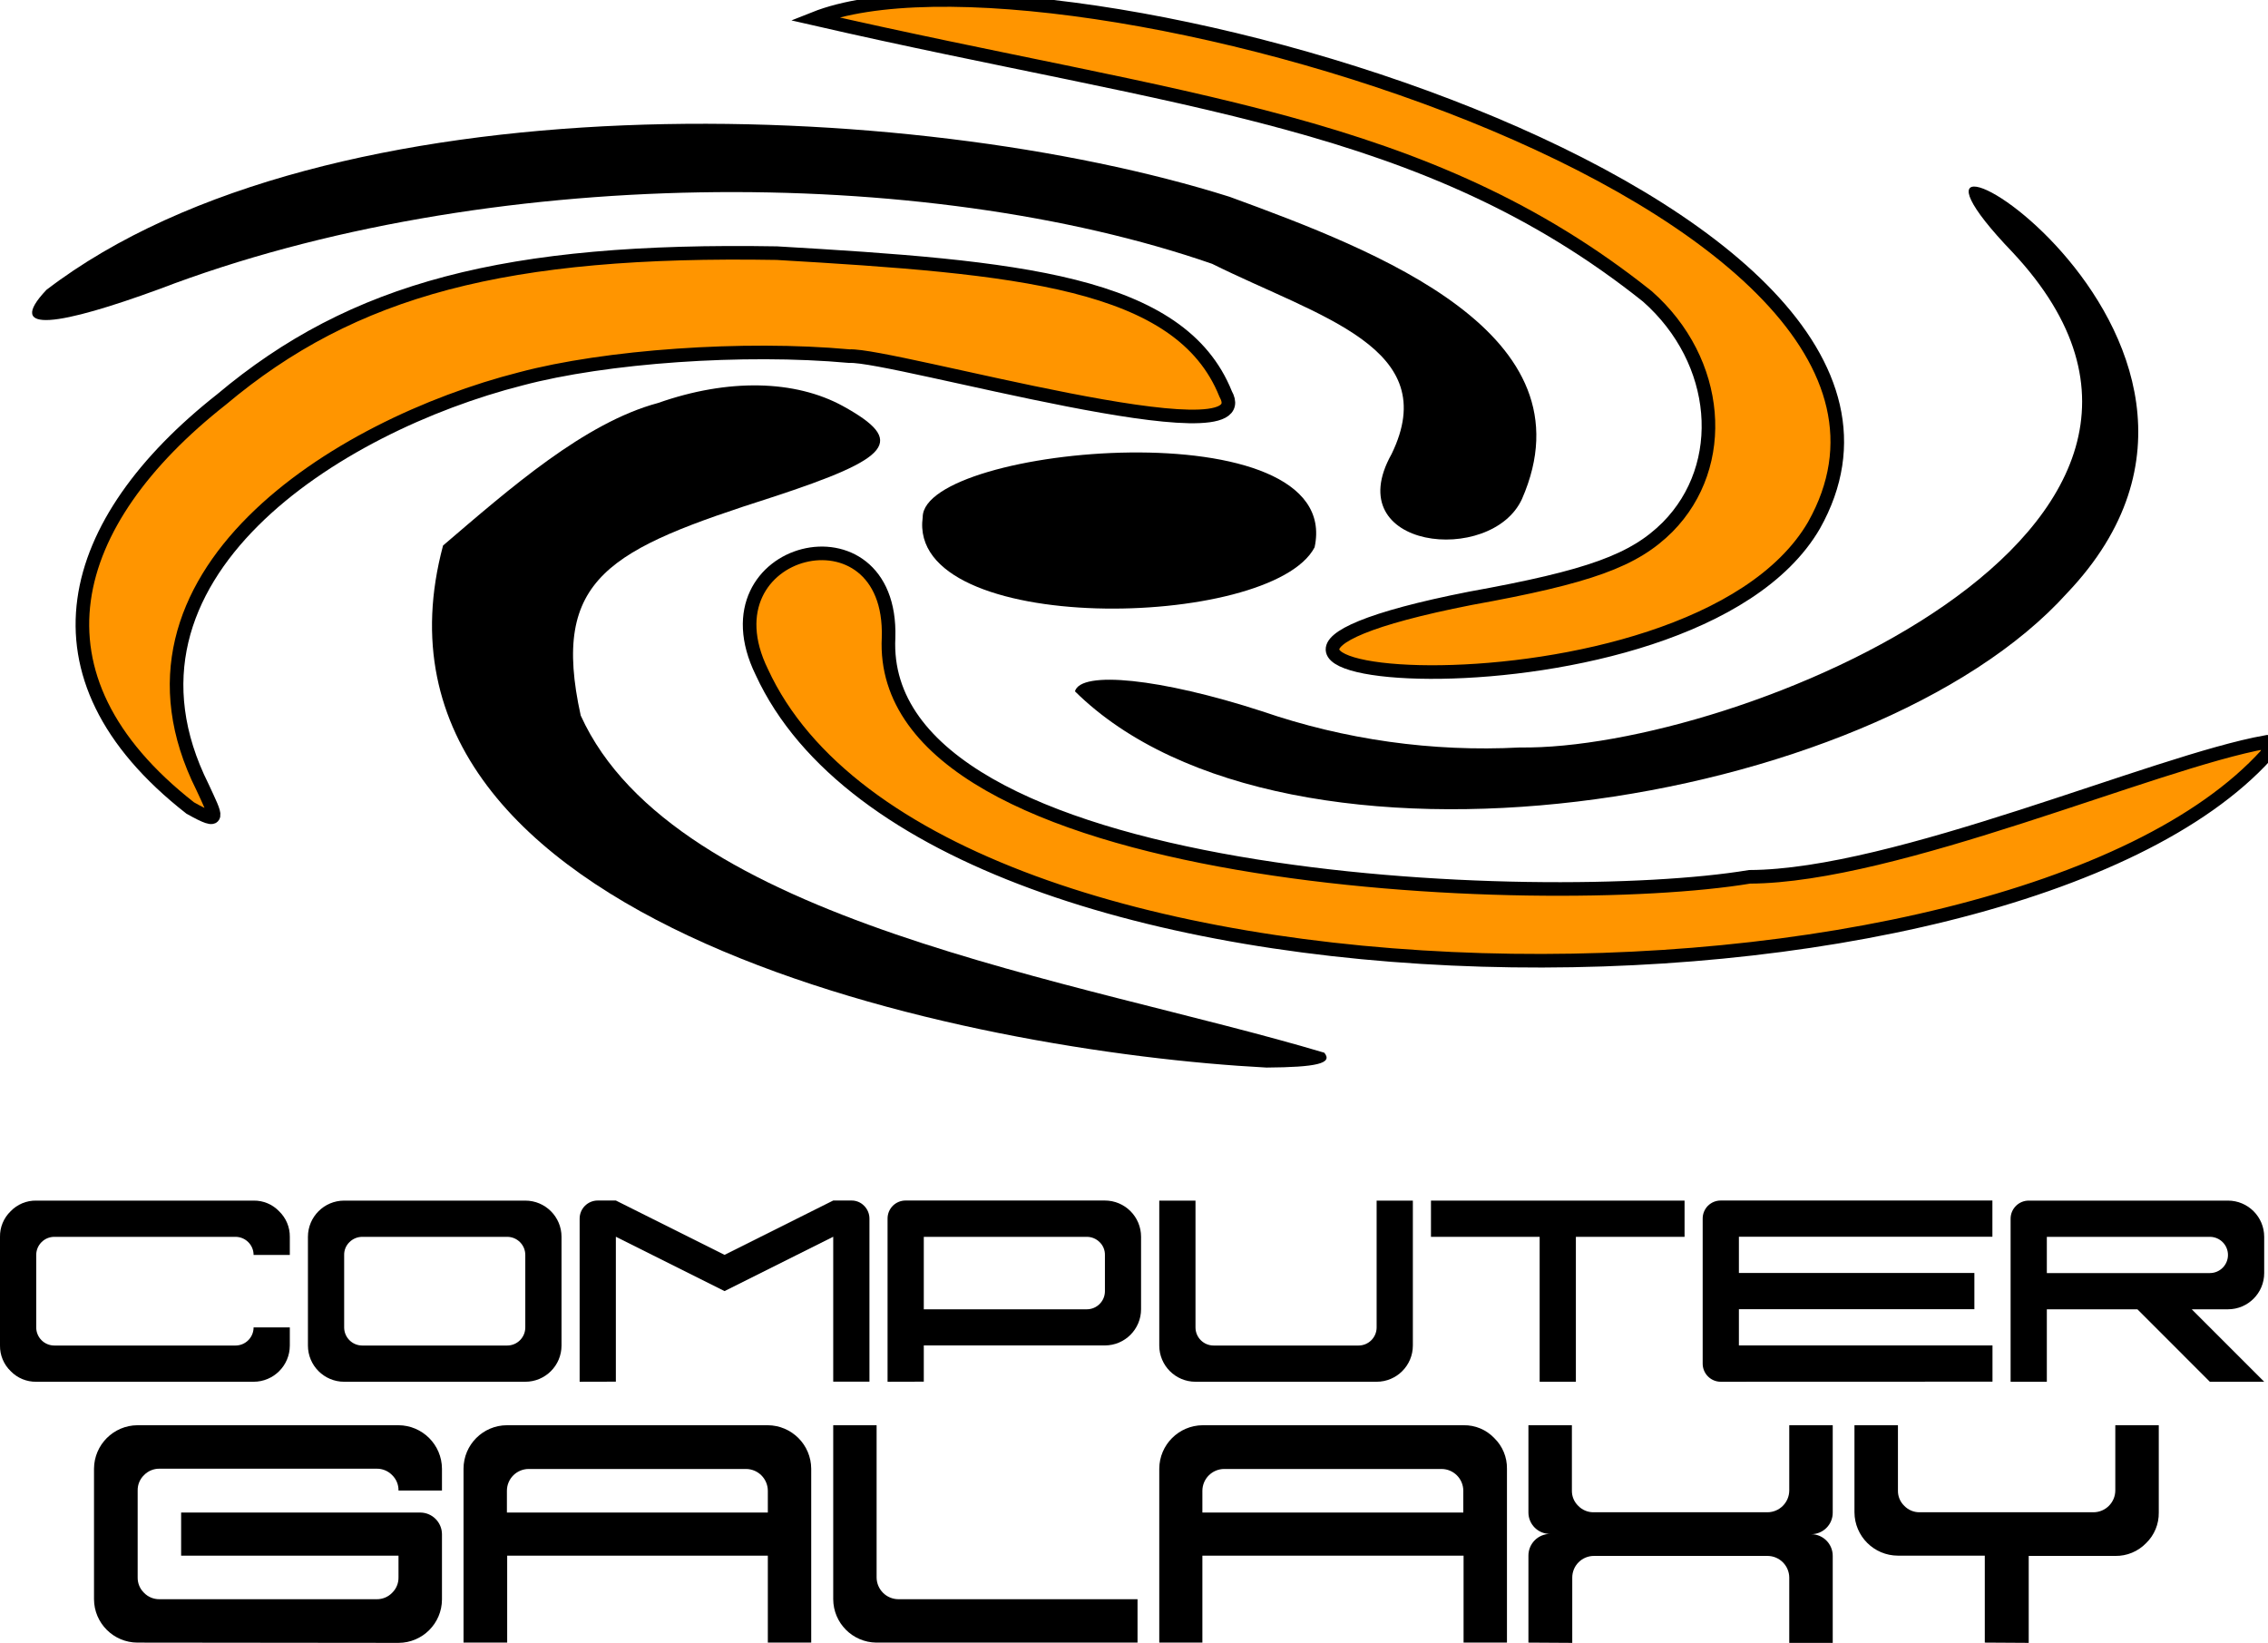
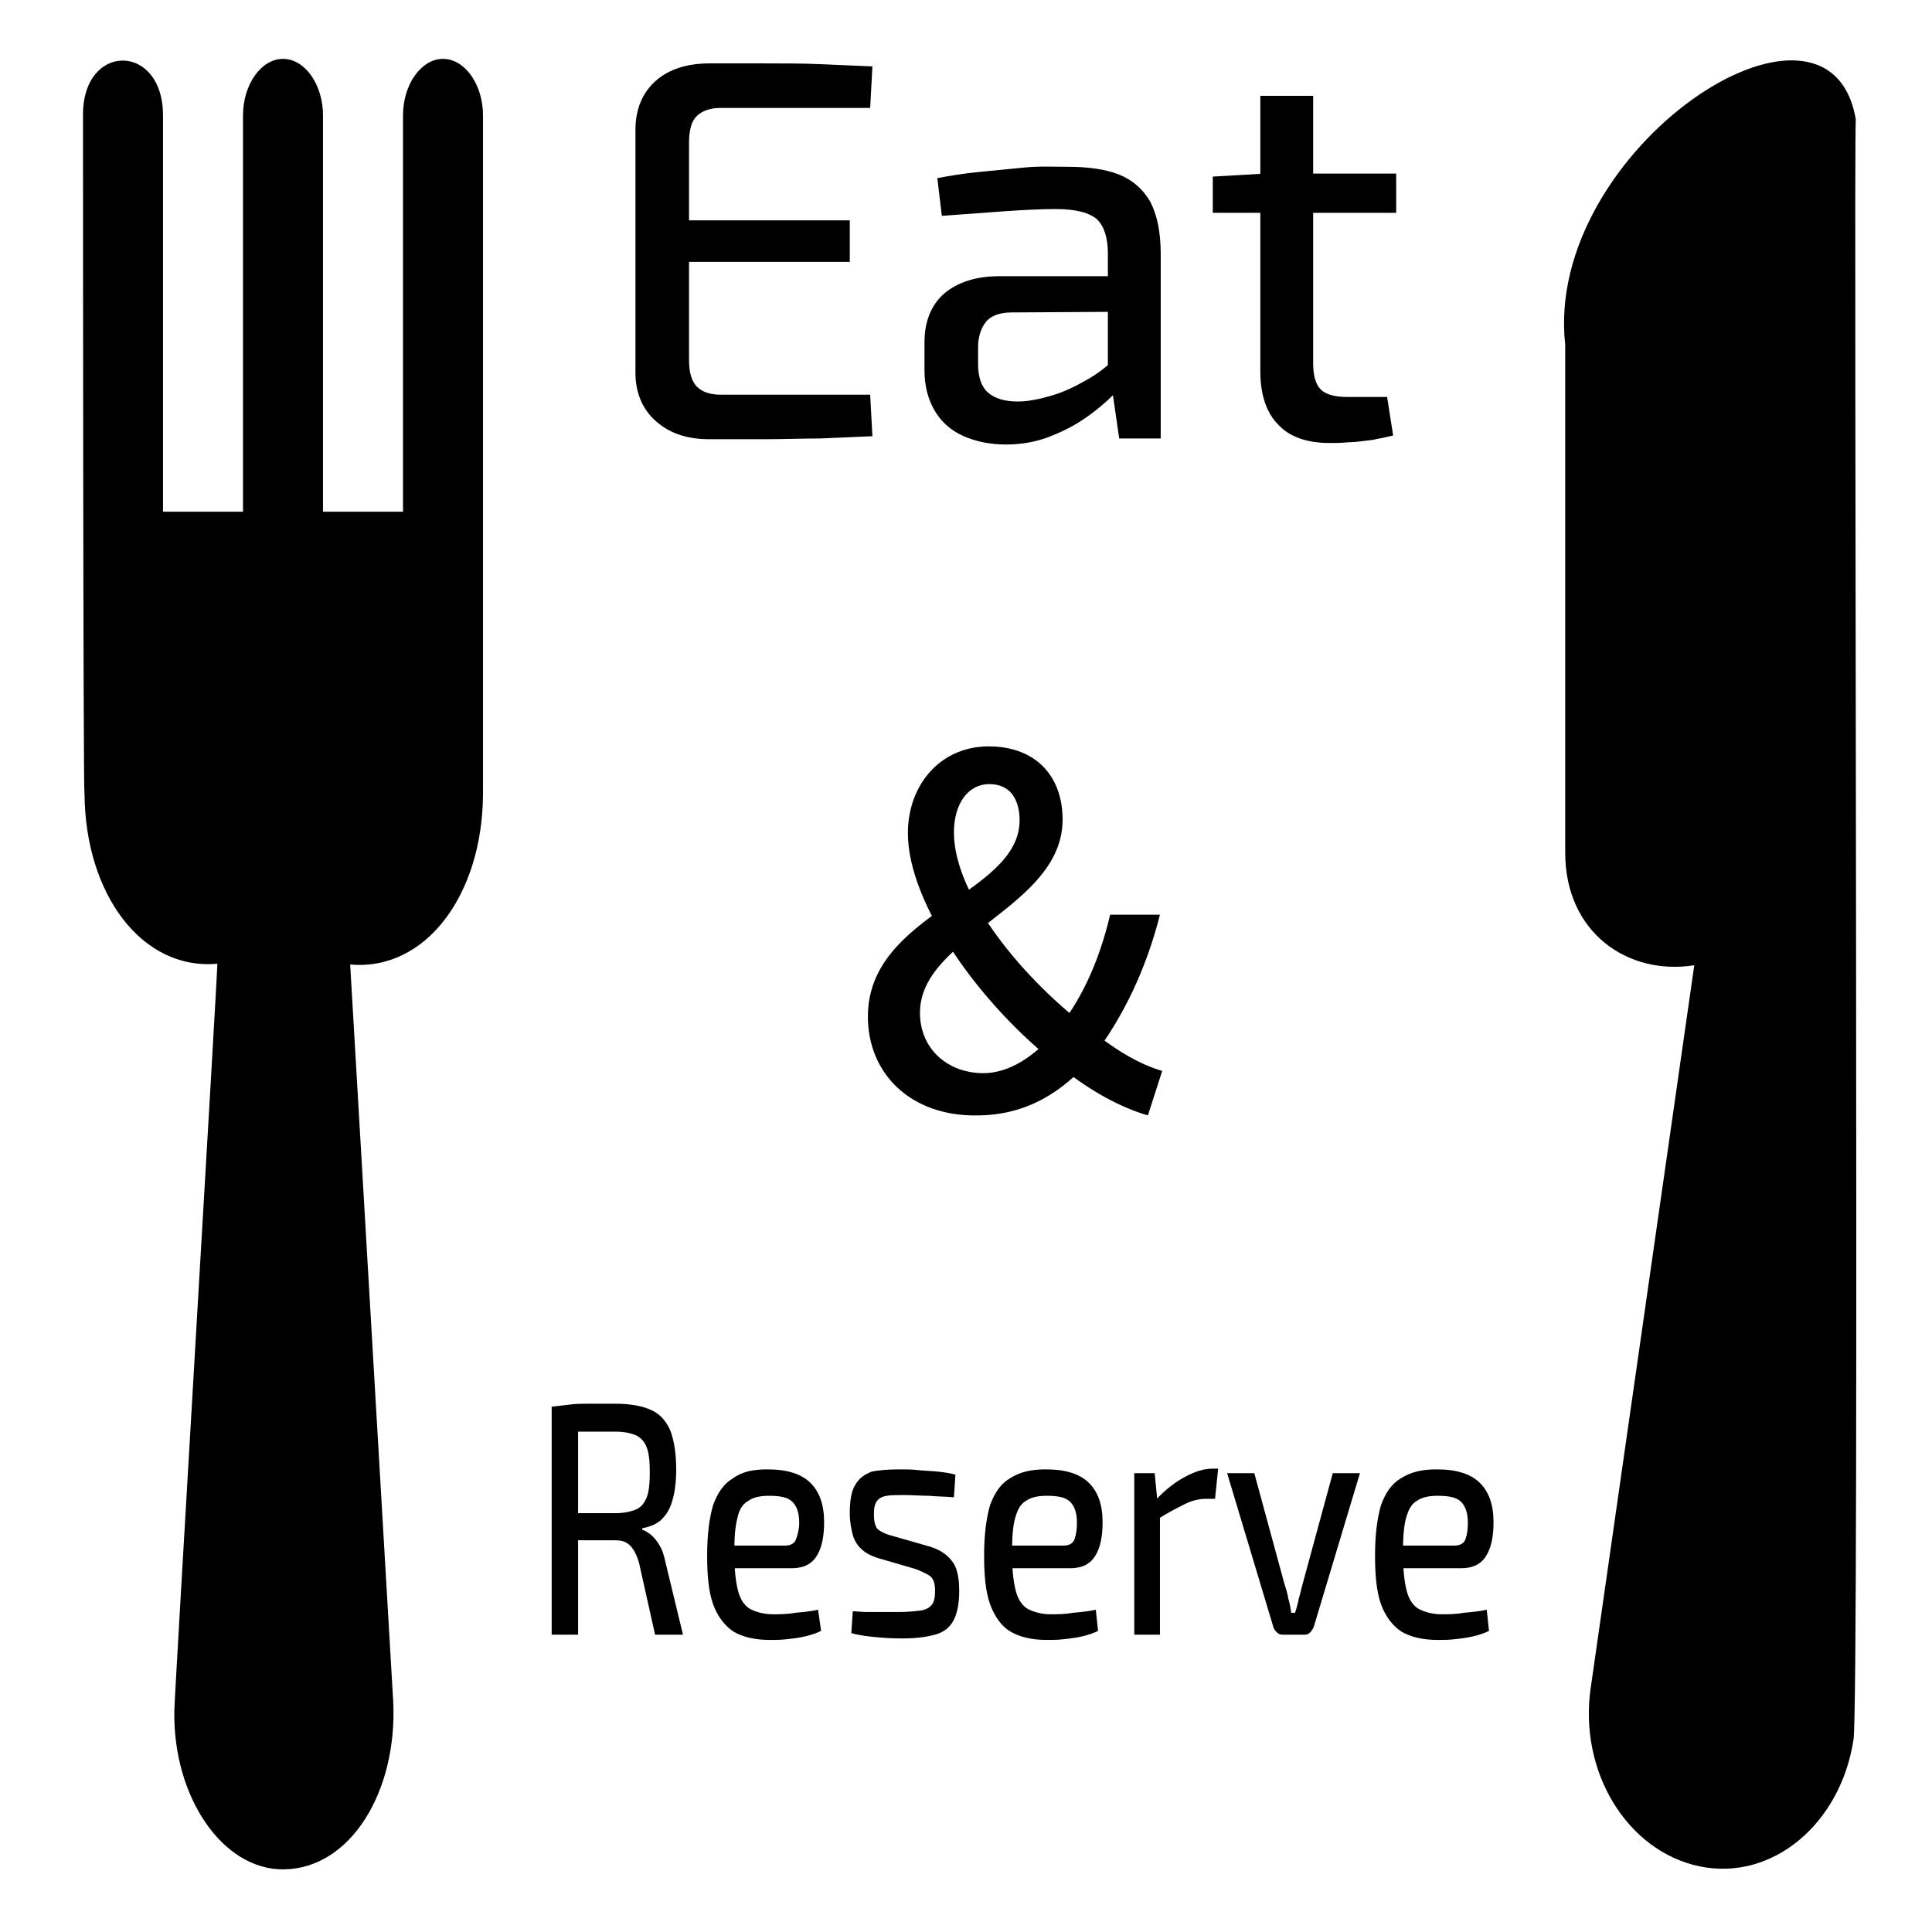
- <svg xmlns="http://www.w3.org/2000/svg" viewBox="0 0 250.42 181.36">
-   <style type="text/css">
-         .st0{fill:#FF9500;stroke:#000000;stroke-width:1.5;stroke-miterlimit:10;}
-     </style>
-   <path class="st0" d="M250.25,83.32c.25-.49.21-1.19-.07-1.39-12.26,2.19-40.86,14.82-57,14.88-22.6,3.76-96.43,1-95.07-26.4.48-15.3-20.8-10.12-14,3.78C103.06,115.39,221.79,114.73,250.25,83.32Z" />
-   <path d="M228.24,65.48c27.23-28.62-26.75-59.19-6-37.6,28.64,30.63-30.56,55-54.44,54.65a75.39,75.39,0,0,1-28.46-4c-11.19-3.63-20-4.52-20.65-2.2C142,99.37,206.72,89.37,228.24,65.48Z" />
-   <path d="M146.22,116.23C119,108.11,74.48,101.86,64.12,79c-3.37-15.27,3.23-18.36,21.13-24.1,13.29-4.35,14.81-6.2,7.85-10.05-5.31-2.92-12.71-3.08-20.43-.36-8.14,2.18-16.4,9.46-23.75,15.74-11.26,42.1,58.28,55.92,90.92,57.64C145.35,117.83,147.21,117.42,146.22,116.23Z" />
-   <path class="st0" d="M200.29,58C220.48,22.1,116-8.33,89.9,2.06c40.92,9.38,67.45,11.08,92,30.67,8.06,7.12,9,18.61,2.23,25.46-3.71,3.7-8.6,5.49-21.78,7.87C116.82,75,186.61,81.5,200.29,58Z" />
-   <path d="M168.05,55.09c8-18.28-16.06-27.42-32.28-33.36C100.6,10.64,36.05,8.36,5.13,32,.4,37,6.75,35.89,17.61,31.91c35.89-13.73,84.44-13.8,116.23-2.78,11.9,5.91,25.53,9.26,19.81,21C147.74,60.68,164.68,62.47,168.05,55.09Z" />
-   <path d="M145.15,60.43c3.37-15.57-43.26-11.24-43.27-3.33C100.07,70.35,140.34,69.59,145.15,60.43Z" />
-   <path class="st0" d="M135.33,43.5c-5-12.48-23.08-14-49.56-15.55C55.87,27.44,39,31.88,24.44,44.12,7.33,57.6,2.28,74.57,21,89.21c3.55,2,2.88,1,1.36-2.3C10.68,63.56,37.19,47,57.5,41.83c9.35-2.49,24.61-3.57,36.27-2.51C98.52,39.09,139.54,51,135.33,43.5Z" />
-   <path d="M4,152.56a3.84,3.84,0,0,1-2.82-1.17A3.85,3.85,0,0,1,0,148.56v-12a3.83,3.83,0,0,1,1.17-2.82A3.81,3.81,0,0,1,4,132.56H28a3.8,3.8,0,0,1,2.82,1.18A3.84,3.84,0,0,1,32,136.56v2H28a2,2,0,0,0-2-2H6a2,2,0,0,0-2,2v8a2,2,0,0,0,2,2H26a2,2,0,0,0,2-2h4v2a4,4,0,0,1-4,4Z" />
-   <path d="M38,152.56a4,4,0,0,1-4-4v-12a4,4,0,0,1,4-4H58a4,4,0,0,1,4,4v12a4,4,0,0,1-4,4Zm18-4a2,2,0,0,0,2-2v-8a2,2,0,0,0-2-2H40a2,2,0,0,0-1.42.59,1.92,1.92,0,0,0-.58,1.41v8a2,2,0,0,0,2,2Z" />
-   <path d="M64,152.56v-18a2,2,0,0,1,.58-1.42,2,2,0,0,1,1.42-.59h2l12,6,12-6h2a1.92,1.92,0,0,1,1.41.58,2,2,0,0,1,.59,1.42v18H92v-16l-12,6-12-6v16Z" />
-   <path d="M98,152.56v-18a2,2,0,0,1,.57-1.42,2,2,0,0,1,1.42-.59h22a4,4,0,0,1,4,4v8a4,4,0,0,1-4,4H102v4Zm22-8a2,2,0,0,0,2-2v-4a1.92,1.92,0,0,0-.58-1.41,2,2,0,0,0-1.42-.59H102v8Z" />
-   <path d="M132,152.56a4,4,0,0,1-4-4v-16h4v14a2,2,0,0,0,2,2h16a2,2,0,0,0,2-2v-14h4v16a4,4,0,0,1-4,4Z" />
-   <path d="M170,152.56v-16H158v-4h28v4H174v16Z" />
-   <path d="M190,152.56a2,2,0,0,1-2-2v-16a2,2,0,0,1,.57-1.42,2,2,0,0,1,1.42-.59h30v4H192v4h26v4H192v4h28v4Z" />
-   <path d="M222,152.56v-18a2,2,0,0,1,2-2h22a4,4,0,0,1,4,4v4a4,4,0,0,1-4,4h-4l8,8h-6l-8-8H226v8Zm22-12a2,2,0,0,0,0-4H226v4Z" />
-   <path d="M15.18,181.36a4.81,4.81,0,0,1-4.8-4.79V162.16a4.83,4.83,0,0,1,4.8-4.8H44a4.83,4.83,0,0,1,4.8,4.8v2.41H44a2.3,2.3,0,0,0-.7-1.7,2.33,2.33,0,0,0-1.7-.71h-24a2.33,2.33,0,0,0-1.7.71,2.3,2.3,0,0,0-.7,1.7v9.59a2.3,2.3,0,0,0,.7,1.7,2.33,2.33,0,0,0,1.7.71h24a2.33,2.33,0,0,0,1.7-.71,2.3,2.3,0,0,0,.7-1.7v-2.4H20V167h26.4a2.41,2.41,0,0,1,2.4,2.39v7.21a4.81,4.81,0,0,1-4.8,4.79Z" />
-   <path d="M51.18,181.36v-19.2a4.81,4.81,0,0,1,4.79-4.8H84.78a4.83,4.83,0,0,1,4.79,4.8v19.2H84.78v-9.6H56v9.6ZM84.78,167v-2.4a2.42,2.42,0,0,0-2.41-2.41h-24a2.41,2.41,0,0,0-2.4,2.41V167Z" />
-   <path d="M96.76,181.36A4.81,4.81,0,0,1,92,176.57V157.36h4.79v16.8a2.42,2.42,0,0,0,2.41,2.41h26.4v4.79Z" />
-   <path d="M128,181.36v-19.2a4.83,4.83,0,0,1,4.79-4.8h28.81a4.56,4.56,0,0,1,3.39,1.42,4.61,4.61,0,0,1,1.4,3.38v19.2h-4.79v-9.6H132.76v9.6ZM161.57,167v-2.4a2.41,2.41,0,0,0-2.4-2.41h-24a2.42,2.42,0,0,0-2.41,2.41V167Z" />
-   <path d="M168.76,181.36v-9.6a2.39,2.39,0,0,1,2.39-2.4,2.37,2.37,0,0,1-2.39-2.39v-9.61h4.8v7.21a2.28,2.28,0,0,0,.7,1.69,2.31,2.31,0,0,0,1.7.71h19.19a2.42,2.42,0,0,0,2.41-2.4v-7.21h4.8V167a2.37,2.37,0,0,1-2.4,2.39,2.39,2.39,0,0,1,2.4,2.4v9.6h-4.8v-7.2a2.41,2.41,0,0,0-2.41-2.4H176a2.39,2.39,0,0,0-2.4,2.4v7.2Z" />
-   <path d="M219.15,181.36v-9.6h-9.59a4.81,4.81,0,0,1-4.8-4.79v-9.61h4.8v7.21a2.28,2.28,0,0,0,.7,1.69,2.31,2.31,0,0,0,1.7.71h19.19a2.42,2.42,0,0,0,2.41-2.4v-7.21h4.8V167a4.6,4.6,0,0,1-1.4,3.38,4.64,4.64,0,0,1-3.4,1.41H224v9.6Z" />
+ <svg xmlns="http://www.w3.org/2000/svg" version="1.1" id="Слой_1" x="0px" y="0px" viewBox="0 0 256 256" style="enable-background:new 0 0 256 256;" xml:space="preserve">
+   <path d="M11,15.3c-0.1-9.7,10.6-9.7,10.6,0c0,0,0,52.5,0,52.5h10.6V15.3c0-4.1,2.4-7.5,5.3-7.5s5.3,3.4,5.3,7.5v52.5h10.6V15.3  c0-4.1,2.4-7.5,5.3-7.5c2.9,0,5.3,3.4,5.3,7.5v90c-0.1,13.3-7.6,23.4-17.6,22.5l5.7,97.6c0.6,11.9-5.6,22.2-14.5,22.3  c-8.1,0.1-14.7-9.6-14.5-21c0-1.9,5.7-97.2,5.7-99c-10,0.9-17.5-9.2-17.6-22.5C11,105.3,11,15.3,11,15.3z" />
+   <path d="M245.9,15.8c-3.6-20.9-41.4,4-38.5,29.9c0,0,0,67.3,0,67.3c0,10.5,8.2,16.3,17.1,14.9l-13.7,95.6  c-1.7,11.2,4.8,21.8,14.4,23.8s18.7-5.6,20.4-16.8C246.4,226.1,245.6,20.2,245.9,15.8z" />
+   <g>
+     <path d="M94,8.4c2.4,0,4.8,0,7.3,0c2.5,0,5,0,7.4,0.1c2.4,0.1,4.7,0.2,6.9,0.3l-0.3,5.5H95.5c-1.4,0-2.5,0.4-3.2,1.1   c-0.7,0.7-1,1.9-1,3.5v28.8c0,1.6,0.3,2.7,1,3.5c0.7,0.7,1.7,1.1,3.2,1.1h19.8l0.3,5.5c-2.2,0.1-4.5,0.2-6.9,0.3   c-2.4,0-4.9,0.1-7.4,0.1c-2.5,0-4.9,0-7.3,0c-3,0-5.3-0.8-7.1-2.4c-1.8-1.6-2.7-3.8-2.7-6.4V17.2c0-2.7,0.9-4.9,2.7-6.5   C88.6,9.2,91,8.4,94,8.4z M85.5,29.2h27.1v5.5H85.5V29.2z" />
+     <path d="M150.6,36.4l-0.1,4.9L134,41.4c-1.6,0-2.8,0.5-3.4,1.3c-0.6,0.8-1,1.9-1,3.3v2.2c0,1.7,0.4,3,1.3,3.8s2.2,1.2,4,1.2   c1.3,0,2.8-0.3,4.5-0.8s3.3-1.3,5-2.3c1.7-1,3.2-2.3,4.5-3.9v4.5c-0.5,0.7-1.2,1.5-2.2,2.4c-1,0.9-2.1,1.8-3.5,2.7   c-1.4,0.9-2.9,1.6-4.5,2.2c-1.7,0.6-3.5,0.9-5.4,0.9c-2.1,0-4-0.4-5.6-1.1c-1.6-0.7-2.9-1.8-3.8-3.3c-0.9-1.5-1.4-3.3-1.4-5.4v-3.8   c0-2.7,0.9-4.9,2.6-6.4c1.8-1.5,4.2-2.3,7.3-2.3H150.6z M141.4,22.1c2.7,0,5,0.3,6.8,1c1.8,0.7,3.2,1.9,4.2,3.6   c0.9,1.7,1.4,4,1.4,6.9v24.5h-5.5l-1.1-7.6l-0.4-0.9v-16c0-2.1-0.5-3.6-1.4-4.5c-1-0.9-2.8-1.4-5.5-1.4c-1.8,0-4.1,0.1-6.9,0.3   c-2.8,0.2-5.5,0.4-8.2,0.6l-0.6-5c1.6-0.3,3.4-0.6,5.4-0.8c2-0.2,4-0.4,6.1-0.6S139.7,22.1,141.4,22.1z" />
+     <path d="M185,23v5.2h-24.3v-4.8l6.9-0.4H185z M174,12.7v35.4c0,1.6,0.3,2.8,1,3.5c0.7,0.7,1.9,1,3.6,1h5.2l0.8,5.1   c-0.8,0.2-1.7,0.4-2.8,0.6c-1,0.1-2.1,0.3-3.1,0.3c-1,0.1-1.9,0.1-2.5,0.1c-3,0-5.3-0.8-6.8-2.4c-1.6-1.6-2.4-4-2.4-7.1V12.7H174z" />
+   </g>
+   <g>
+     <path d="M115,134.7c0-13.8,20.1-16.1,20.1-26c0-2.6-1.1-4.8-4-4.8c-2.9,0-4.7,2.7-4.7,6.4c0,8.5,9.5,19.8,18.3,26.3   c3.3,2.7,6.5,4.5,9.3,5.3l-1.9,5.9c-3.7-1.1-7.6-3.2-11.7-6.5c-10.4-8-20.1-21.5-20.1-30.9c0-6.4,4.3-11.5,10.7-11.5   c6.2,0,9.8,3.9,9.8,9.7c0,11.7-18.9,15.4-18.9,25.6c0,4.8,3.7,8,8.4,8c3.4,0,6.7-2.2,9.4-5.3c3.4-4,5.9-9.3,7.4-15.7h6.6   c-1.8,7.1-4.8,13.5-9,19c-3.9,4.5-8.7,7.6-15.3,7.6C120.7,147.9,115,142.3,115,134.7z" />
+   </g>
+   <g>
+     <path d="M81.6,186c1.9,0,3.5,0.3,4.6,0.8c1.2,0.5,2,1.4,2.6,2.7c0.5,1.3,0.8,3,0.8,5.3c0,1.6-0.2,3-0.5,4c-0.3,1.1-0.8,1.9-1.4,2.5   c-0.6,0.6-1.5,1-2.6,1.2v0.2c0.4,0.1,0.8,0.4,1.2,0.7c0.4,0.4,0.8,0.8,1.1,1.4c0.4,0.6,0.6,1.4,0.8,2.3l2.3,9.5h-3.7l-2.1-9.4   c-0.3-1.1-0.7-1.9-1.2-2.4s-1.1-0.7-1.9-0.7c-1.5,0-2.7,0-3.8,0c-1.1,0-1.9,0-2.6-0.1c-0.7,0-1.3,0-1.7,0l0.1-3.5h8   c1.1,0,2-0.2,2.7-0.5c0.7-0.3,1.1-0.9,1.4-1.6c0.3-0.8,0.4-1.9,0.4-3.3s-0.1-2.5-0.4-3.3c-0.3-0.8-0.8-1.3-1.4-1.6   c-0.7-0.3-1.6-0.5-2.7-0.5c-2,0-3.7,0-5.1,0c-1.4,0-2.4,0-2.9,0l-0.5-3.3c0.9-0.1,1.7-0.2,2.5-0.3c0.8-0.1,1.7-0.1,2.6-0.1   C79.2,186,80.3,186,81.6,186z M76.6,186.4v30.2h-3.5v-30.2H76.6z" />
+     <path d="M101.7,194.7c2.6,0,4.5,0.6,5.7,1.8c1.2,1.2,1.8,2.9,1.8,5.2c0,1.9-0.3,3.4-1,4.5c-0.7,1.1-1.8,1.6-3.3,1.6H95v-3h9   c0.8,0,1.3-0.3,1.5-0.9c0.2-0.6,0.4-1.3,0.4-2.1c0-1.3-0.3-2.2-0.9-2.8c-0.6-0.6-1.6-0.8-3.1-0.8c-1.2,0-2.1,0.2-2.8,0.7   c-0.7,0.4-1.2,1.2-1.4,2.3c-0.3,1.1-0.4,2.6-0.4,4.6c0,2.2,0.2,3.9,0.5,5c0.3,1.2,0.9,2,1.6,2.4c0.8,0.4,1.8,0.7,3,0.7   c0.9,0,1.9,0,3-0.2c1.1-0.1,2.1-0.2,3-0.4l0.4,2.8c-0.6,0.3-1.2,0.5-2,0.7c-0.8,0.2-1.6,0.3-2.5,0.4c-0.8,0.1-1.6,0.1-2.3,0.1   c-2,0-3.6-0.4-4.8-1.1c-1.2-0.8-2.1-2-2.7-3.6c-0.6-1.7-0.8-3.8-0.8-6.5c0-2.8,0.3-5,0.8-6.7c0.6-1.6,1.4-2.8,2.6-3.5   C98.3,195,99.8,194.7,101.7,194.7z" />
+     <path d="M119.3,194.7c0.7,0,1.6,0,2.4,0.1c0.9,0.1,1.7,0.1,2.6,0.2c0.9,0.1,1.6,0.2,2.3,0.4l-0.2,3c-1.1-0.1-2.2-0.1-3.3-0.2   c-1.1,0-2.2-0.1-3.2-0.1c-1,0-1.8,0-2.4,0.1c-0.6,0.1-1,0.3-1.3,0.7c-0.3,0.4-0.4,0.9-0.4,1.8c0,1,0.2,1.7,0.6,2   c0.4,0.3,1,0.6,1.8,0.8l4.9,1.4c1.4,0.4,2.4,1.1,3,1.9c0.7,0.8,1,2.2,1,4c0,1.8-0.3,3.1-0.8,4c-0.5,0.9-1.3,1.5-2.4,1.8   c-1.1,0.3-2.5,0.5-4.2,0.5c-0.6,0-1.6,0-2.8-0.1c-1.2-0.1-2.6-0.2-4.1-0.6l0.2-2.9c0.5,0,1.1,0.1,1.8,0.1c0.6,0,1.3,0,2,0   c0.7,0,1.4,0,2.2,0c1.3,0,2.2-0.1,3-0.2c0.7-0.1,1.2-0.4,1.5-0.8c0.3-0.4,0.4-1,0.4-1.8c0-1-0.2-1.6-0.7-2   c-0.5-0.3-1.1-0.6-1.9-0.9l-4.8-1.4c-1-0.3-1.8-0.7-2.3-1.2c-0.6-0.5-1-1.2-1.2-1.9c-0.2-0.8-0.4-1.7-0.4-2.9   c0-1.6,0.2-2.9,0.7-3.7c0.5-0.9,1.2-1.4,2.2-1.8C116.4,194.8,117.7,194.7,119.3,194.7z" />
+     <path d="M138.6,194.7c2.6,0,4.5,0.6,5.7,1.8c1.2,1.2,1.8,2.9,1.8,5.2c0,1.9-0.3,3.4-1,4.5c-0.7,1.1-1.8,1.6-3.3,1.6h-9.9v-3h9   c0.8,0,1.3-0.3,1.5-0.9c0.2-0.6,0.3-1.3,0.3-2.1c0-1.3-0.3-2.2-0.9-2.8c-0.6-0.6-1.6-0.8-3.1-0.8c-1.2,0-2.1,0.2-2.8,0.7   c-0.7,0.4-1.1,1.2-1.4,2.3c-0.3,1.1-0.4,2.6-0.4,4.6c0,2.2,0.2,3.9,0.5,5c0.3,1.2,0.9,2,1.6,2.4c0.8,0.4,1.8,0.7,3,0.7   c0.9,0,1.9,0,3-0.2c1.1-0.1,2.1-0.2,3-0.4l0.3,2.8c-0.6,0.3-1.2,0.5-2,0.7c-0.8,0.2-1.6,0.3-2.5,0.4c-0.8,0.1-1.6,0.1-2.3,0.1   c-2,0-3.6-0.4-4.8-1.1s-2.1-2-2.7-3.6c-0.6-1.7-0.8-3.8-0.8-6.5c0-2.8,0.3-5,0.8-6.7c0.6-1.6,1.4-2.8,2.6-3.5   C135.2,195,136.7,194.7,138.6,194.7z" />
+     <path d="M153,195.2l0.4,4.1l0.3,0.6v16.7h-3.4v-21.4H153z M161.4,194.7l-0.4,3.9h-1.1c-1,0-1.9,0.2-2.9,0.7c-1,0.5-2.2,1.1-3.6,2   l-0.2-2.6c1.2-1.3,2.5-2.3,3.8-3c1.3-0.7,2.5-1.1,3.7-1.1H161.4z" />
+     <path d="M180.2,195.2l-6.1,20.3c-0.1,0.3-0.3,0.6-0.5,0.8c-0.2,0.2-0.4,0.3-0.7,0.3h-3c-0.3,0-0.5-0.1-0.7-0.3   c-0.2-0.2-0.4-0.4-0.5-0.8l-6.1-20.3h3.6l4,14.7c0.2,0.6,0.4,1.2,0.5,1.9c0.2,0.6,0.3,1.3,0.4,1.9h0.5c0.2-0.6,0.4-1.3,0.5-1.9   c0.2-0.6,0.3-1.2,0.5-1.9l4-14.7H180.2z" />
+     <path d="M190.4,194.7c2.6,0,4.5,0.6,5.7,1.8c1.2,1.2,1.8,2.9,1.8,5.2c0,1.9-0.3,3.4-1,4.5c-0.7,1.1-1.8,1.6-3.3,1.6h-9.9v-3h9   c0.8,0,1.3-0.3,1.5-0.9c0.2-0.6,0.3-1.3,0.3-2.1c0-1.3-0.3-2.2-0.9-2.8c-0.6-0.6-1.6-0.8-3.1-0.8c-1.2,0-2.1,0.2-2.8,0.7   c-0.7,0.4-1.1,1.2-1.4,2.3c-0.3,1.1-0.4,2.6-0.4,4.6c0,2.2,0.2,3.9,0.5,5c0.3,1.2,0.9,2,1.6,2.4c0.8,0.4,1.8,0.7,3,0.7   c0.9,0,1.9,0,3-0.2c1.1-0.1,2.1-0.2,3-0.4l0.3,2.8c-0.6,0.3-1.2,0.5-2,0.7c-0.8,0.2-1.6,0.3-2.5,0.4c-0.8,0.1-1.6,0.1-2.3,0.1   c-2,0-3.6-0.4-4.8-1.1c-1.2-0.8-2.1-2-2.7-3.6c-0.6-1.7-0.8-3.8-0.8-6.5c0-2.8,0.3-5,0.8-6.7c0.6-1.6,1.4-2.8,2.6-3.5   C187,195,188.5,194.7,190.4,194.7z" />
+   </g>
</svg>
